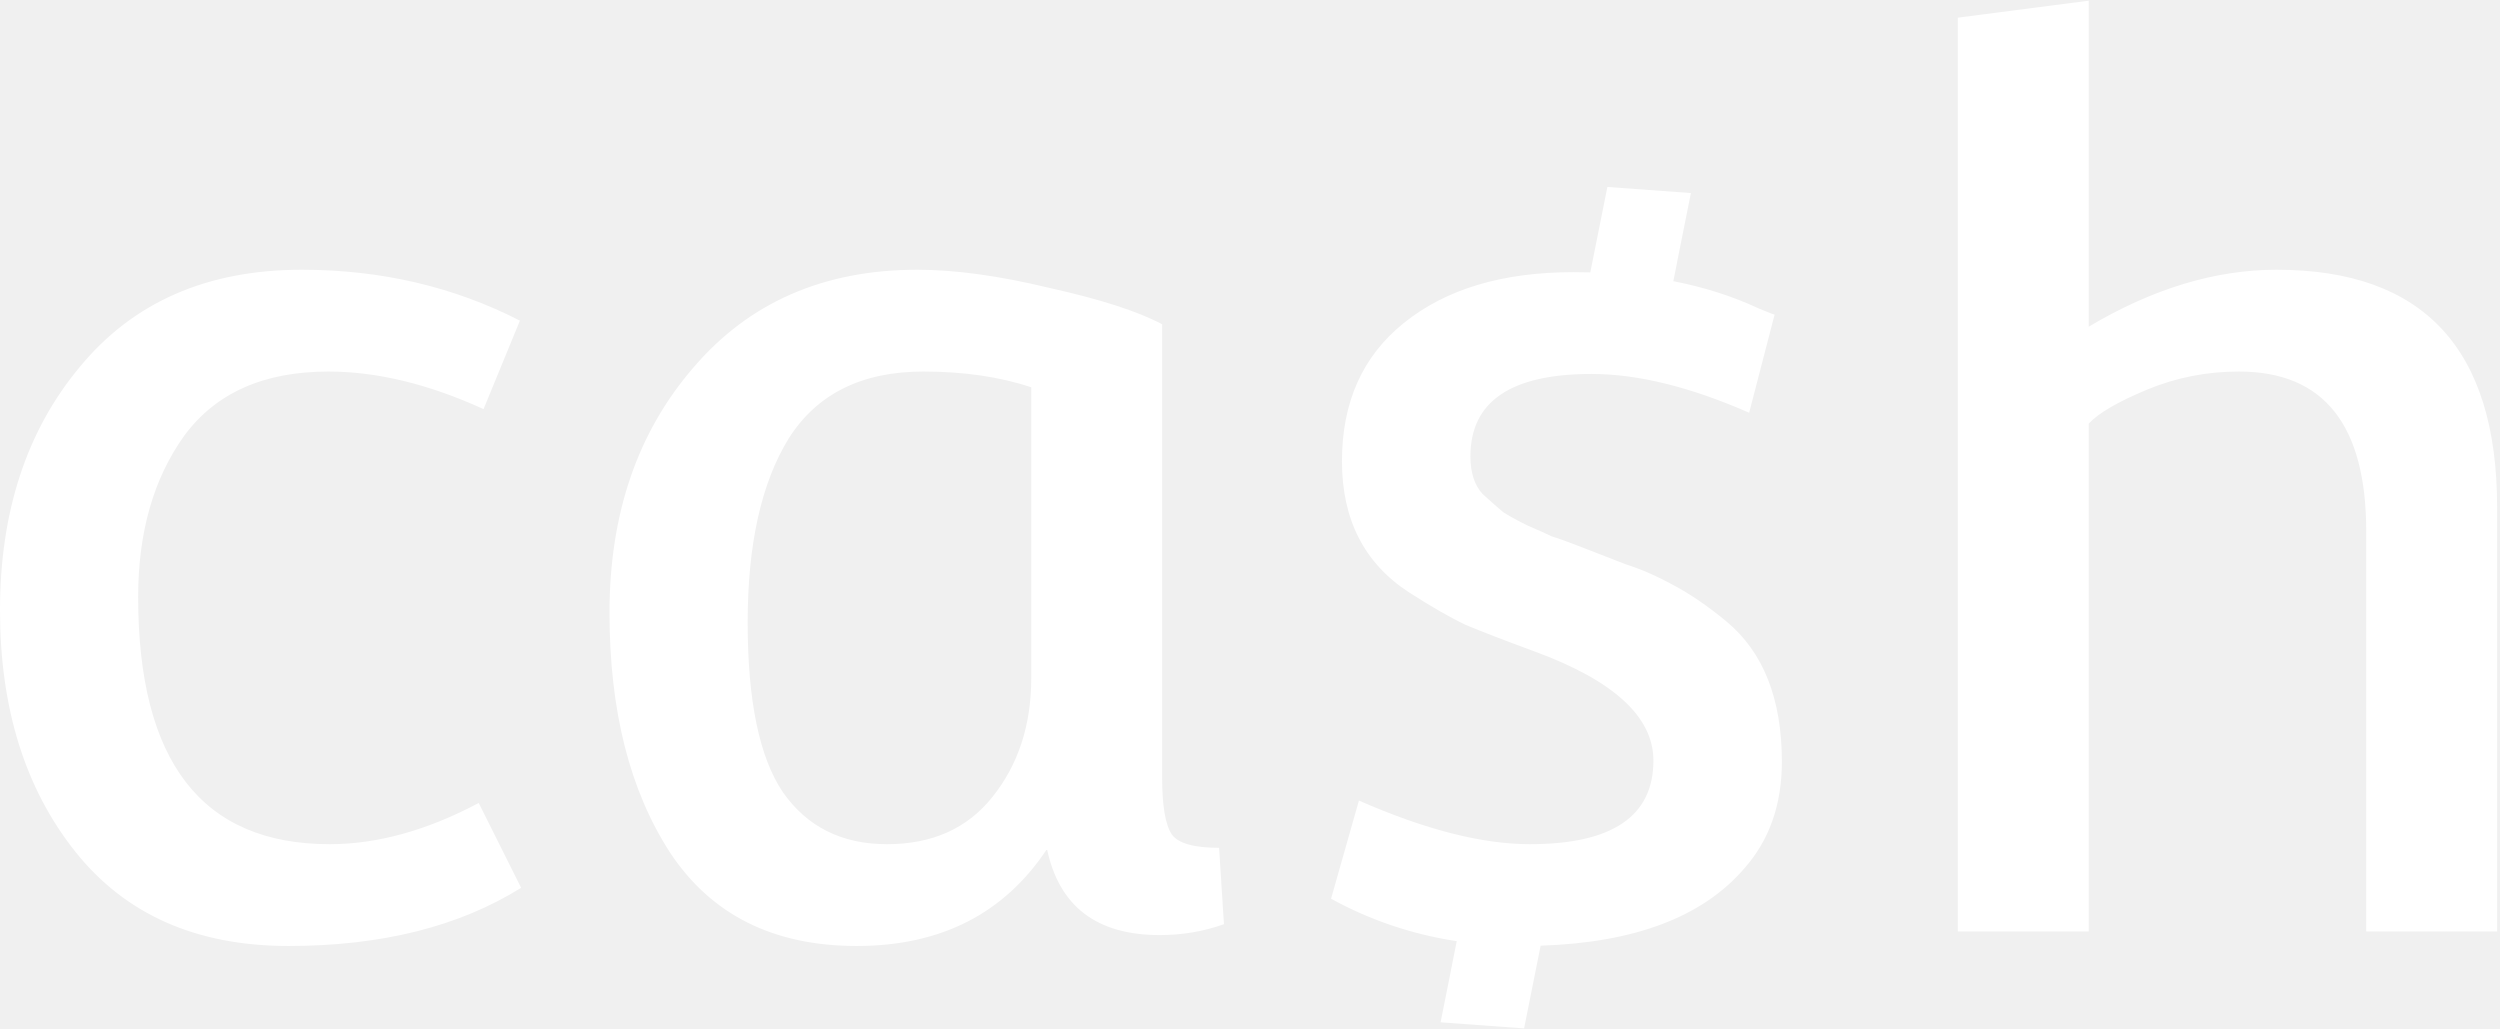
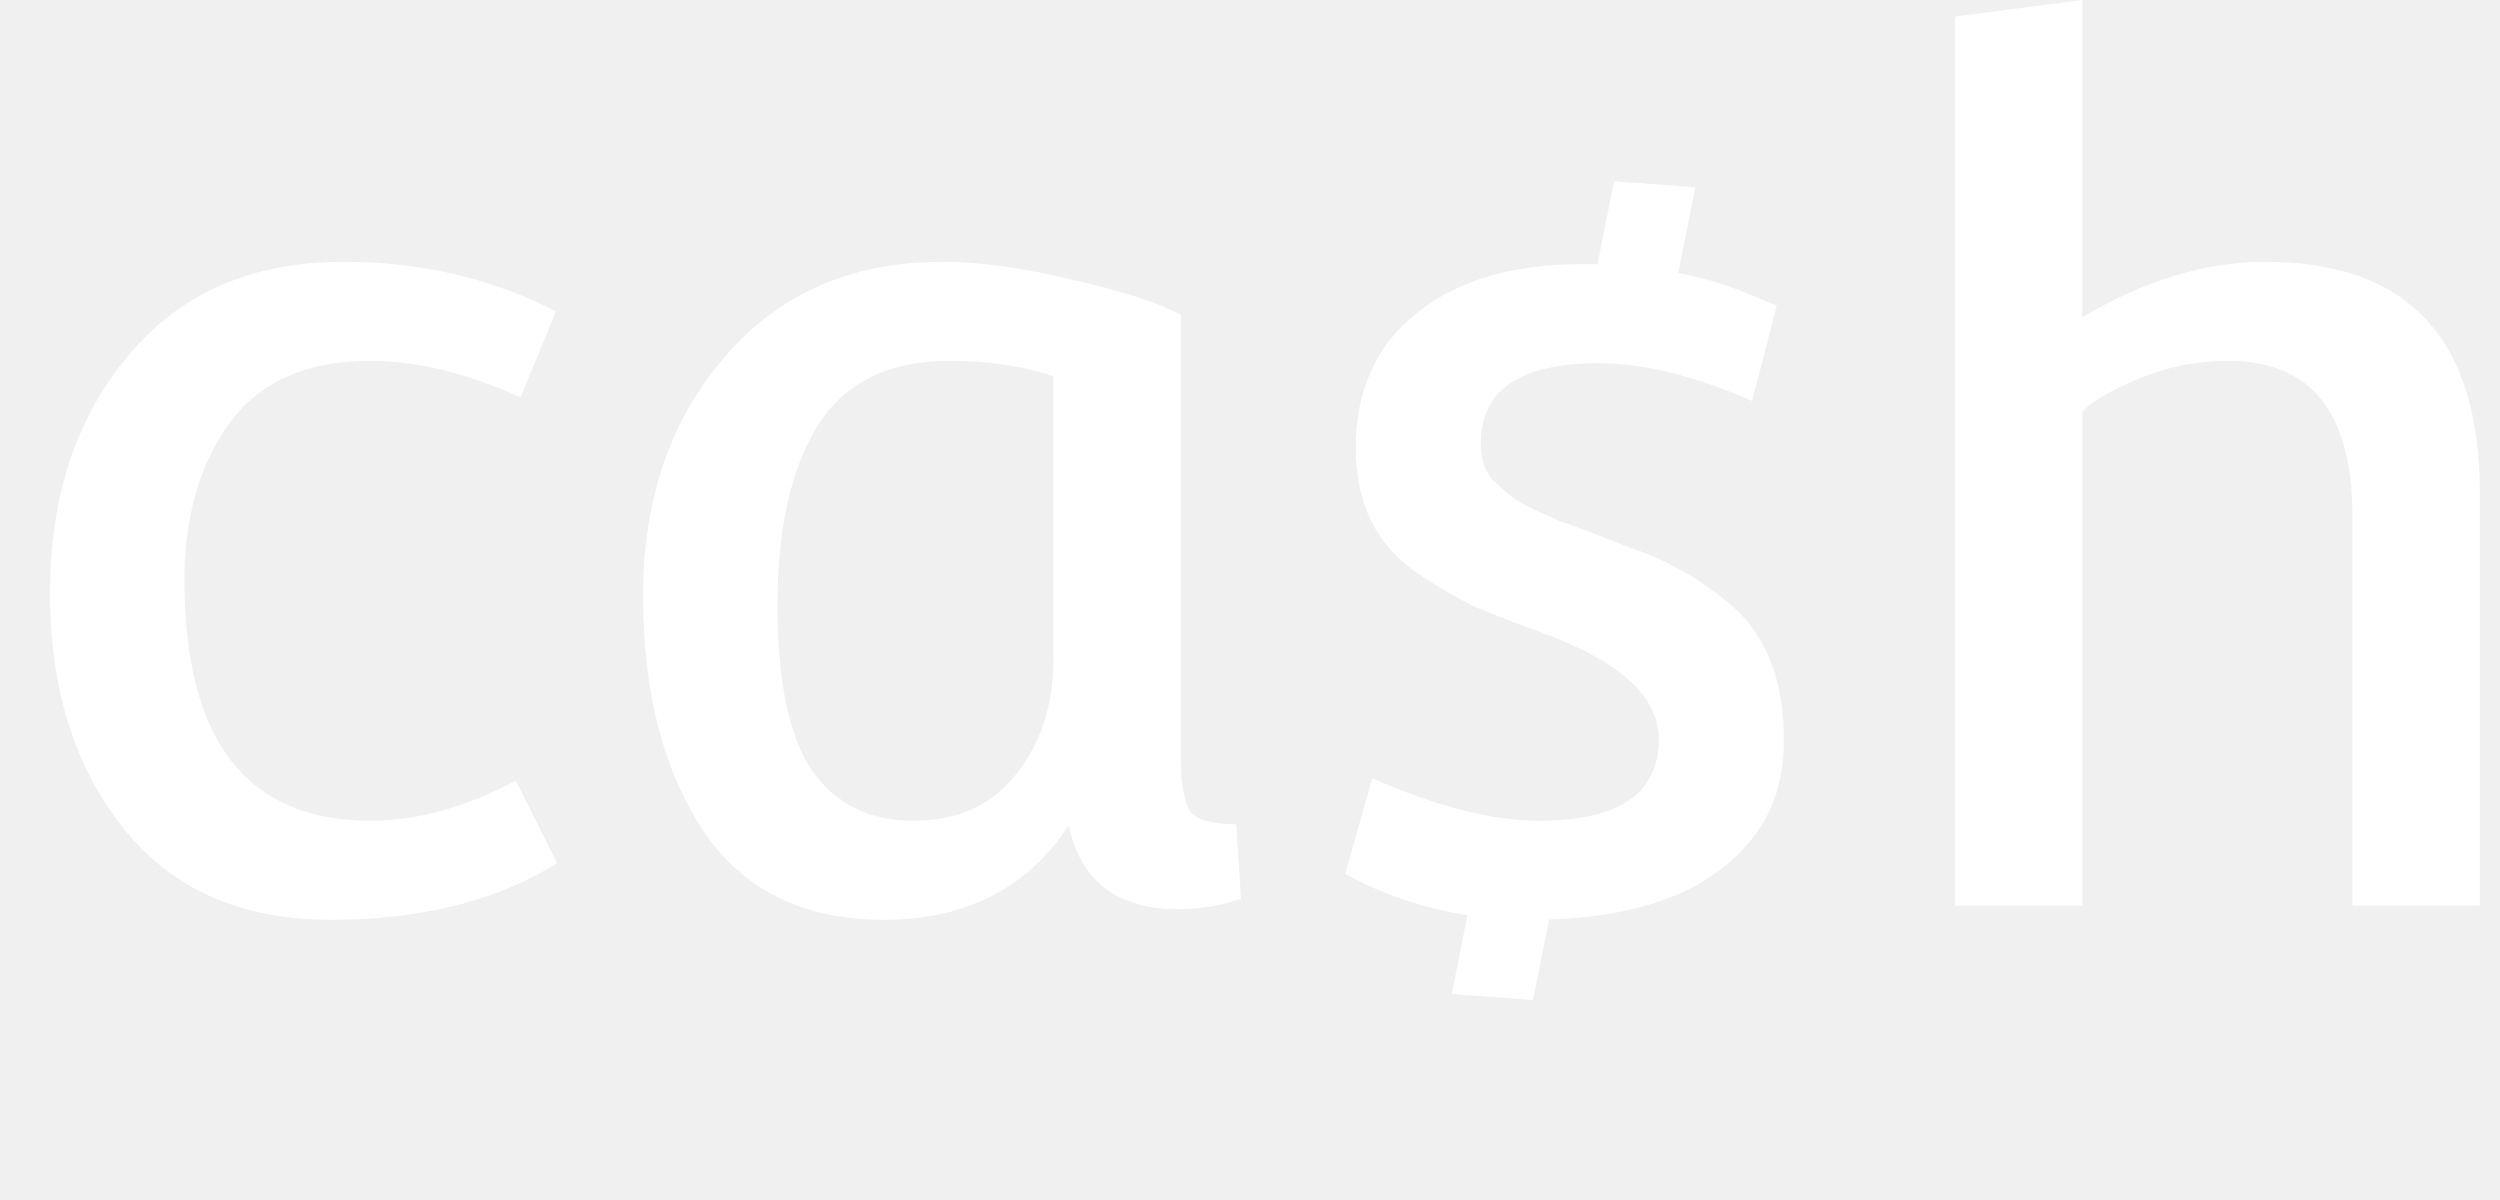
- <svg xmlns="http://www.w3.org/2000/svg" width="722" height="297" viewBox="0 0 722 297" fill="none">
-   <path fill-rule="evenodd" clip-rule="evenodd" d="M565.417 269H603.217V122.35C606.017 119.317 611.617 116.05 620.017 112.55C628.417 109.05 637.284 107.3 646.617 107.3C671.117 107.3 683.367 122.7 683.367 153.5V269H721.167V146.5C721.167 100.767 699.933 77.9 657.467 77.9C639.733 77.9 621.65 83.383 603.217 94.35V0.2L565.417 5.1V269ZM21.7 245.9C36.167 264.1 56.7 273.2 83.3 273.2C110.133 273.2 132.533 267.6 150.5 256.4L138.25 231.9C123.317 239.834 108.967 243.8 95.2 243.8C58.333 243.8 39.9 220 39.9 172.4C39.9 153.734 44.333 138.217 53.2 125.85C62.3 113.484 76.183 107.3 94.85 107.3C108.85 107.3 123.783 110.917 139.65 118.15L150.15 92.6C131.017 82.8 110.017 77.9 87.15 77.9C59.85 77.9 38.5 87.234 23.1 105.9C7.7 124.334 0 147.784 0 176.25C0 204.484 7.233 227.7 21.7 245.9ZM335.625 224.55V93.65C328.625 89.917 317.775 86.417 303.075 83.15C288.609 79.65 275.892 77.9 264.925 77.9C237.859 77.9 216.275 87.35 200.175 106.25C184.075 124.917 176.025 148.484 176.025 176.95C176.025 205.184 181.859 228.284 193.525 246.25C205.425 264.217 223.392 273.2 247.425 273.2C271.692 273.2 290.009 263.867 302.375 245.2C305.875 261.767 316.725 270.05 334.925 270.05C341.459 270.05 347.642 269 353.475 266.9L352.075 244.85C344.842 244.85 340.292 243.567 338.425 241C336.559 238.2 335.625 232.717 335.625 224.55ZM226.075 228.75C219.309 218.717 215.925 202.384 215.925 179.75C215.925 157.117 219.892 139.384 227.825 126.55C235.992 113.717 248.942 107.3 266.675 107.3C278.342 107.3 288.725 108.817 297.825 111.85V195.85C297.825 209.384 294.092 220.817 286.625 230.15C279.392 239.25 269.242 243.8 256.175 243.8C243.109 243.8 233.075 238.784 226.075 228.75ZM384.407 259.55L392.457 231.2C411.59 239.6 428.04 243.8 441.807 243.8C465.607 243.8 477.507 235.75 477.507 219.65C477.507 207.05 466.073 196.55 443.207 188.15C434.34 184.884 427.69 182.317 423.257 180.45C418.823 178.35 413.34 175.2 406.807 171C393.973 162.6 387.557 150 387.557 133.2C387.557 116.167 393.507 102.867 405.407 93.3C417.54 83.5 433.873 78.6 454.407 78.6C456.051 78.6 457.676 78.622 459.284 78.666L464.209 54.002L488.332 55.761L483.251 81.202C492.222 82.952 500.457 85.585 507.957 89.1C510.757 90.267 512.273 90.85 512.507 90.85L505.157 119.2C488.123 111.734 472.957 108 459.657 108C436.323 108 424.657 115.934 424.657 131.8C424.657 136.467 425.823 140.084 428.157 142.65C430.723 144.984 432.707 146.734 434.107 147.9C435.507 148.834 437.84 150.117 441.107 151.75C444.373 153.15 446.707 154.2 448.107 154.9C449.74 155.367 452.657 156.417 456.857 158.05L469.457 162.95C473.89 164.35 478.44 166.334 483.107 168.9C488.007 171.467 493.14 174.967 498.507 179.4C509.24 188.267 514.607 201.8 514.607 220C514.607 232.367 510.99 242.634 503.757 250.8C491.729 264.795 472.12 272.233 444.927 273.112L440.157 296.997L416.034 295.239L420.712 271.815C407.798 269.84 395.696 265.751 384.407 259.55Z" fill="white" />
+ <svg xmlns="http://www.w3.org/2000/svg" width="50" height="24" viewBox="0 0 50 24" fill="none">
+   <path d="M39.101 18.113H41.648V8.231C41.837 8.027 42.214 7.807 42.781 7.571C43.346 7.335 43.944 7.217 44.573 7.217C46.224 7.217 47.049 8.255 47.049 10.33V18.113H49.597V9.859C49.597 6.777 48.166 5.236 45.304 5.236C44.109 5.236 42.891 5.605 41.648 6.344V0L39.101 0.33V18.113Z" fill="white" />
+   <path d="M2.462 16.557C3.437 17.783 4.821 18.396 6.613 18.396C8.421 18.396 9.931 18.019 11.142 17.264L10.316 15.613C9.31 16.148 8.343 16.415 7.415 16.415C4.931 16.415 3.689 14.812 3.689 11.604C3.689 10.346 3.987 9.3 4.585 8.467C5.198 7.634 6.134 7.217 7.392 7.217C8.335 7.217 9.341 7.461 10.411 7.948L11.118 6.226C9.829 5.566 8.414 5.236 6.873 5.236C5.033 5.236 3.594 5.865 2.557 7.123C1.519 8.365 1 9.945 1 11.863C1 13.766 1.487 15.33 2.462 16.557Z" fill="white" />
+   <path fill-rule="evenodd" clip-rule="evenodd" d="M23.616 15.118V6.297C23.145 6.046 22.414 5.81 21.423 5.59C20.448 5.354 19.591 5.236 18.852 5.236C17.028 5.236 15.574 5.873 14.489 7.146C13.404 8.404 12.862 9.992 12.862 11.911C12.862 13.813 13.255 15.37 14.041 16.58C14.843 17.791 16.053 18.396 17.673 18.396C19.308 18.396 20.543 17.767 21.376 16.51C21.612 17.626 22.343 18.184 23.569 18.184C24.01 18.184 24.426 18.113 24.819 17.972L24.725 16.486C24.238 16.486 23.931 16.399 23.805 16.227C23.679 16.038 23.616 15.668 23.616 15.118ZM16.234 15.401C15.778 14.725 15.55 13.624 15.55 12.099C15.55 10.574 15.818 9.379 16.352 8.514C16.903 7.649 17.775 7.217 18.97 7.217C19.756 7.217 20.456 7.319 21.069 7.524V13.184C21.069 14.096 20.818 14.867 20.314 15.495C19.827 16.109 19.143 16.415 18.263 16.415C17.382 16.415 16.706 16.077 16.234 15.401Z" fill="white" />
+   <path d="M26.904 17.477L27.446 15.566C28.735 16.132 29.844 16.415 30.772 16.415C32.375 16.415 33.177 15.873 33.177 14.788C33.177 13.939 32.407 13.231 30.866 12.665C30.268 12.445 29.82 12.272 29.522 12.146C29.223 12.005 28.853 11.793 28.413 11.509C27.548 10.944 27.116 10.094 27.116 8.962C27.116 7.815 27.517 6.918 28.319 6.274C29.136 5.613 30.237 5.283 31.621 5.283C31.731 5.283 31.841 5.285 31.949 5.287L32.281 3.626L33.907 3.744L33.564 5.458C34.169 5.576 34.724 5.754 35.229 5.991C35.418 6.069 35.52 6.109 35.536 6.109L35.041 8.019C33.893 7.516 32.871 7.264 31.974 7.264C30.402 7.264 29.616 7.799 29.616 8.868C29.616 9.182 29.695 9.426 29.852 9.599C30.025 9.756 30.158 9.874 30.253 9.953C30.347 10.016 30.504 10.102 30.724 10.212C30.945 10.307 31.102 10.377 31.196 10.425C31.306 10.456 31.503 10.527 31.786 10.637L32.635 10.967C32.934 11.061 33.24 11.195 33.555 11.368C33.885 11.541 34.231 11.777 34.592 12.076C35.316 12.673 35.677 13.585 35.677 14.812C35.677 15.645 35.434 16.337 34.946 16.887C34.136 17.83 32.814 18.331 30.982 18.39L30.66 20L29.035 19.881L29.35 18.303C28.48 18.17 27.664 17.894 26.904 17.477Z" fill="white" />
</svg>
